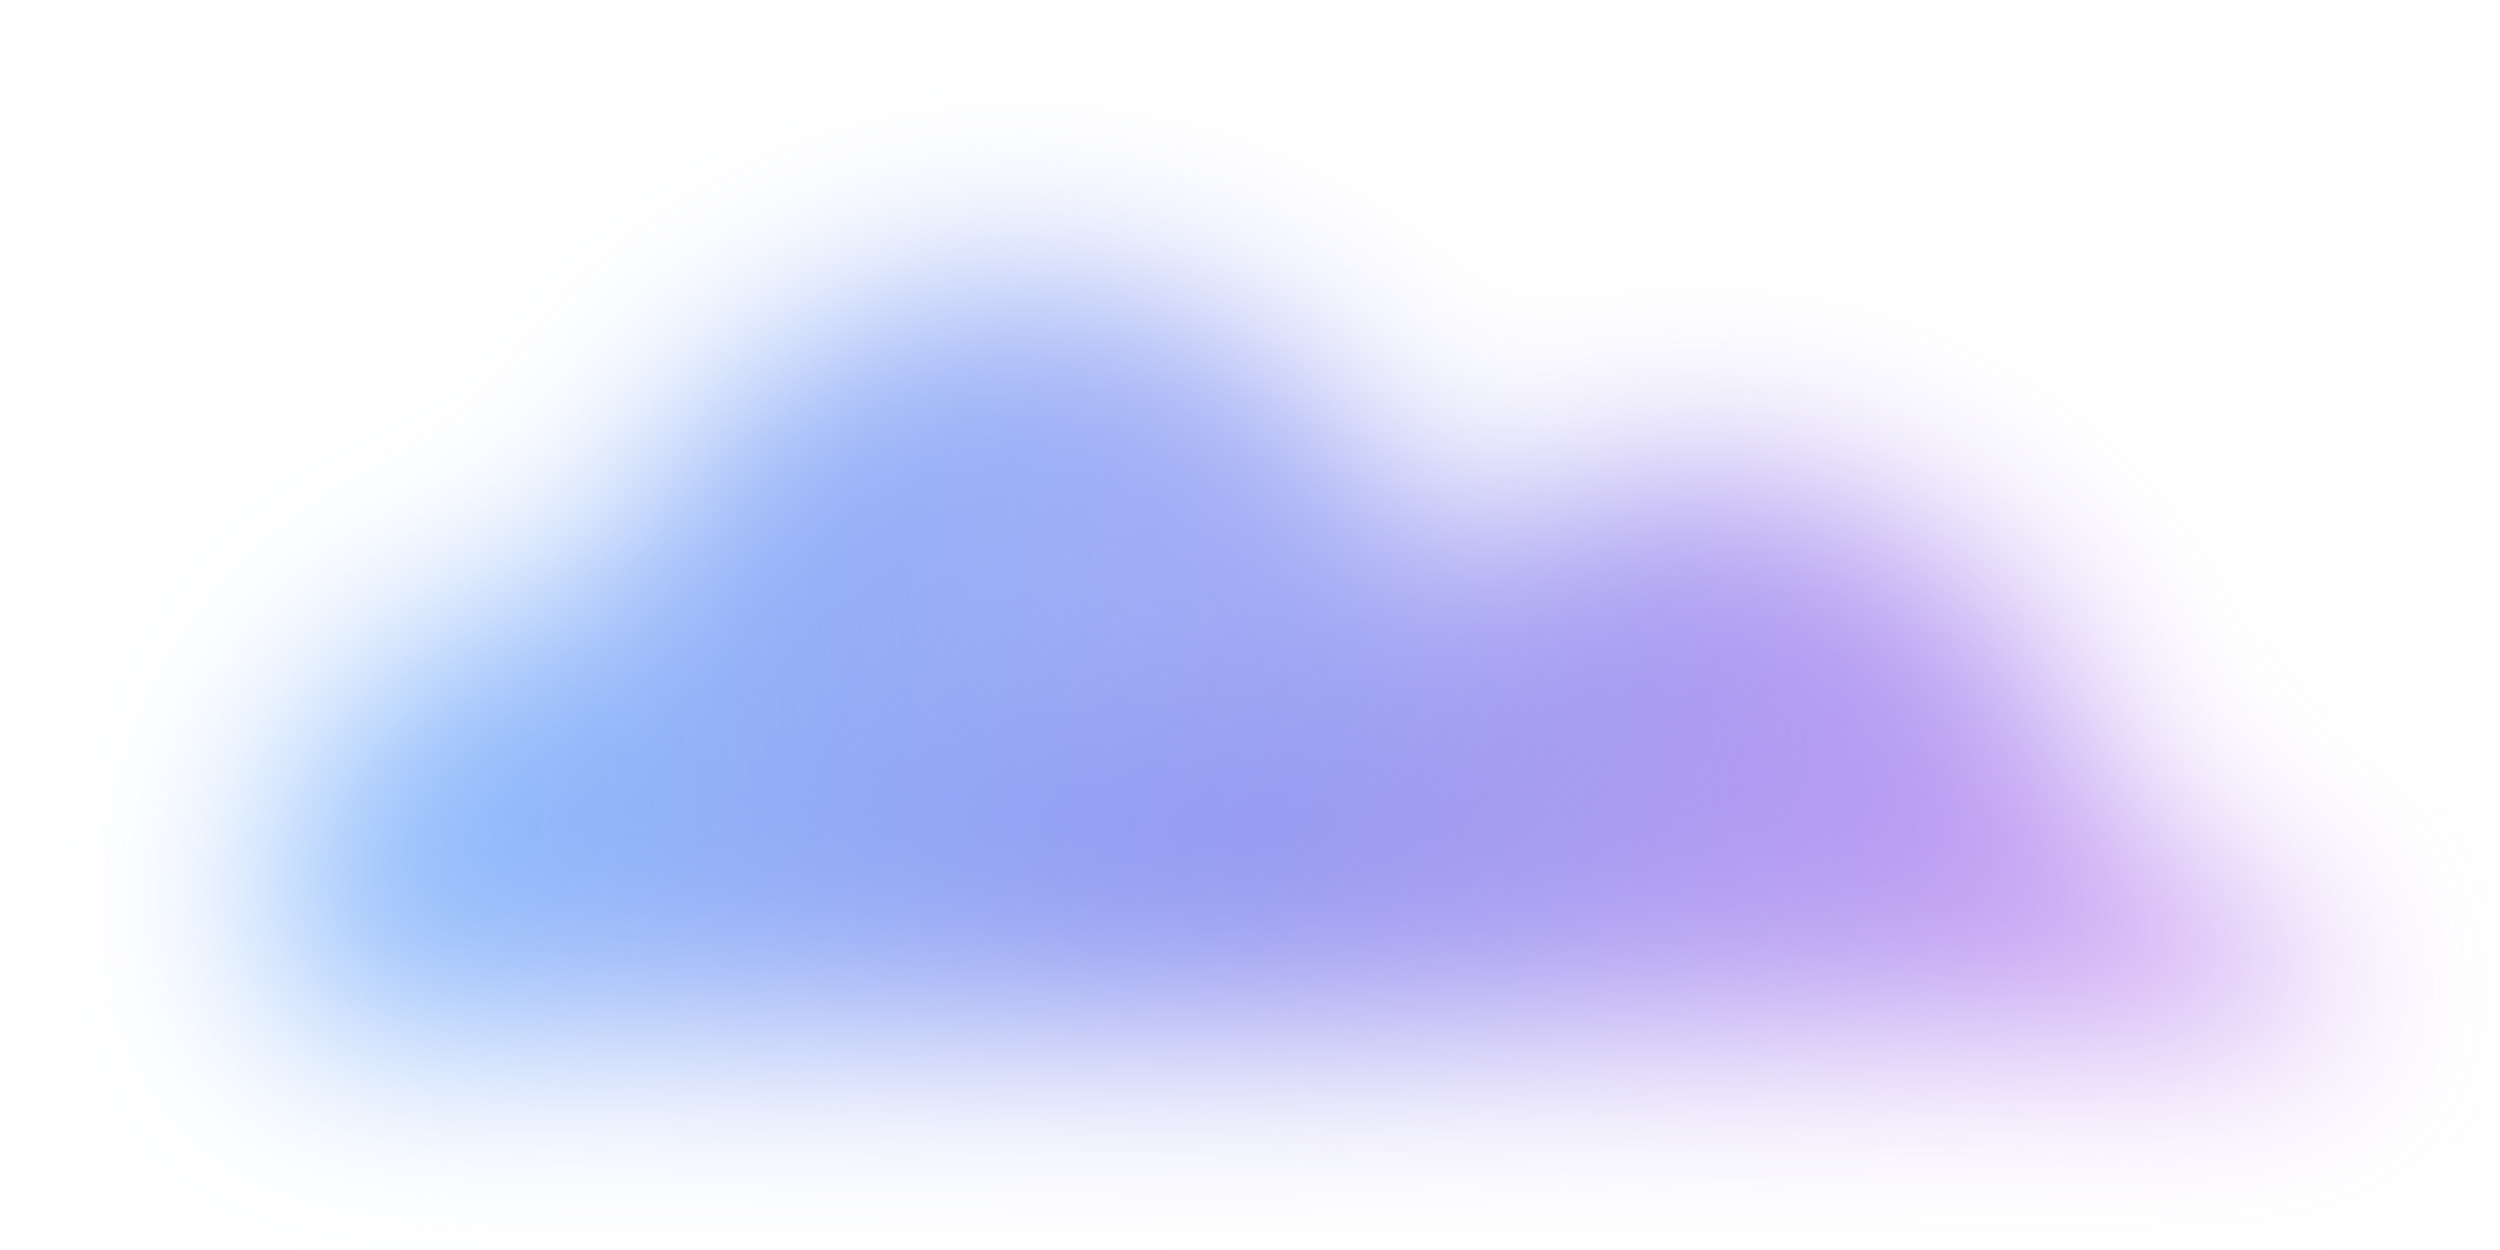
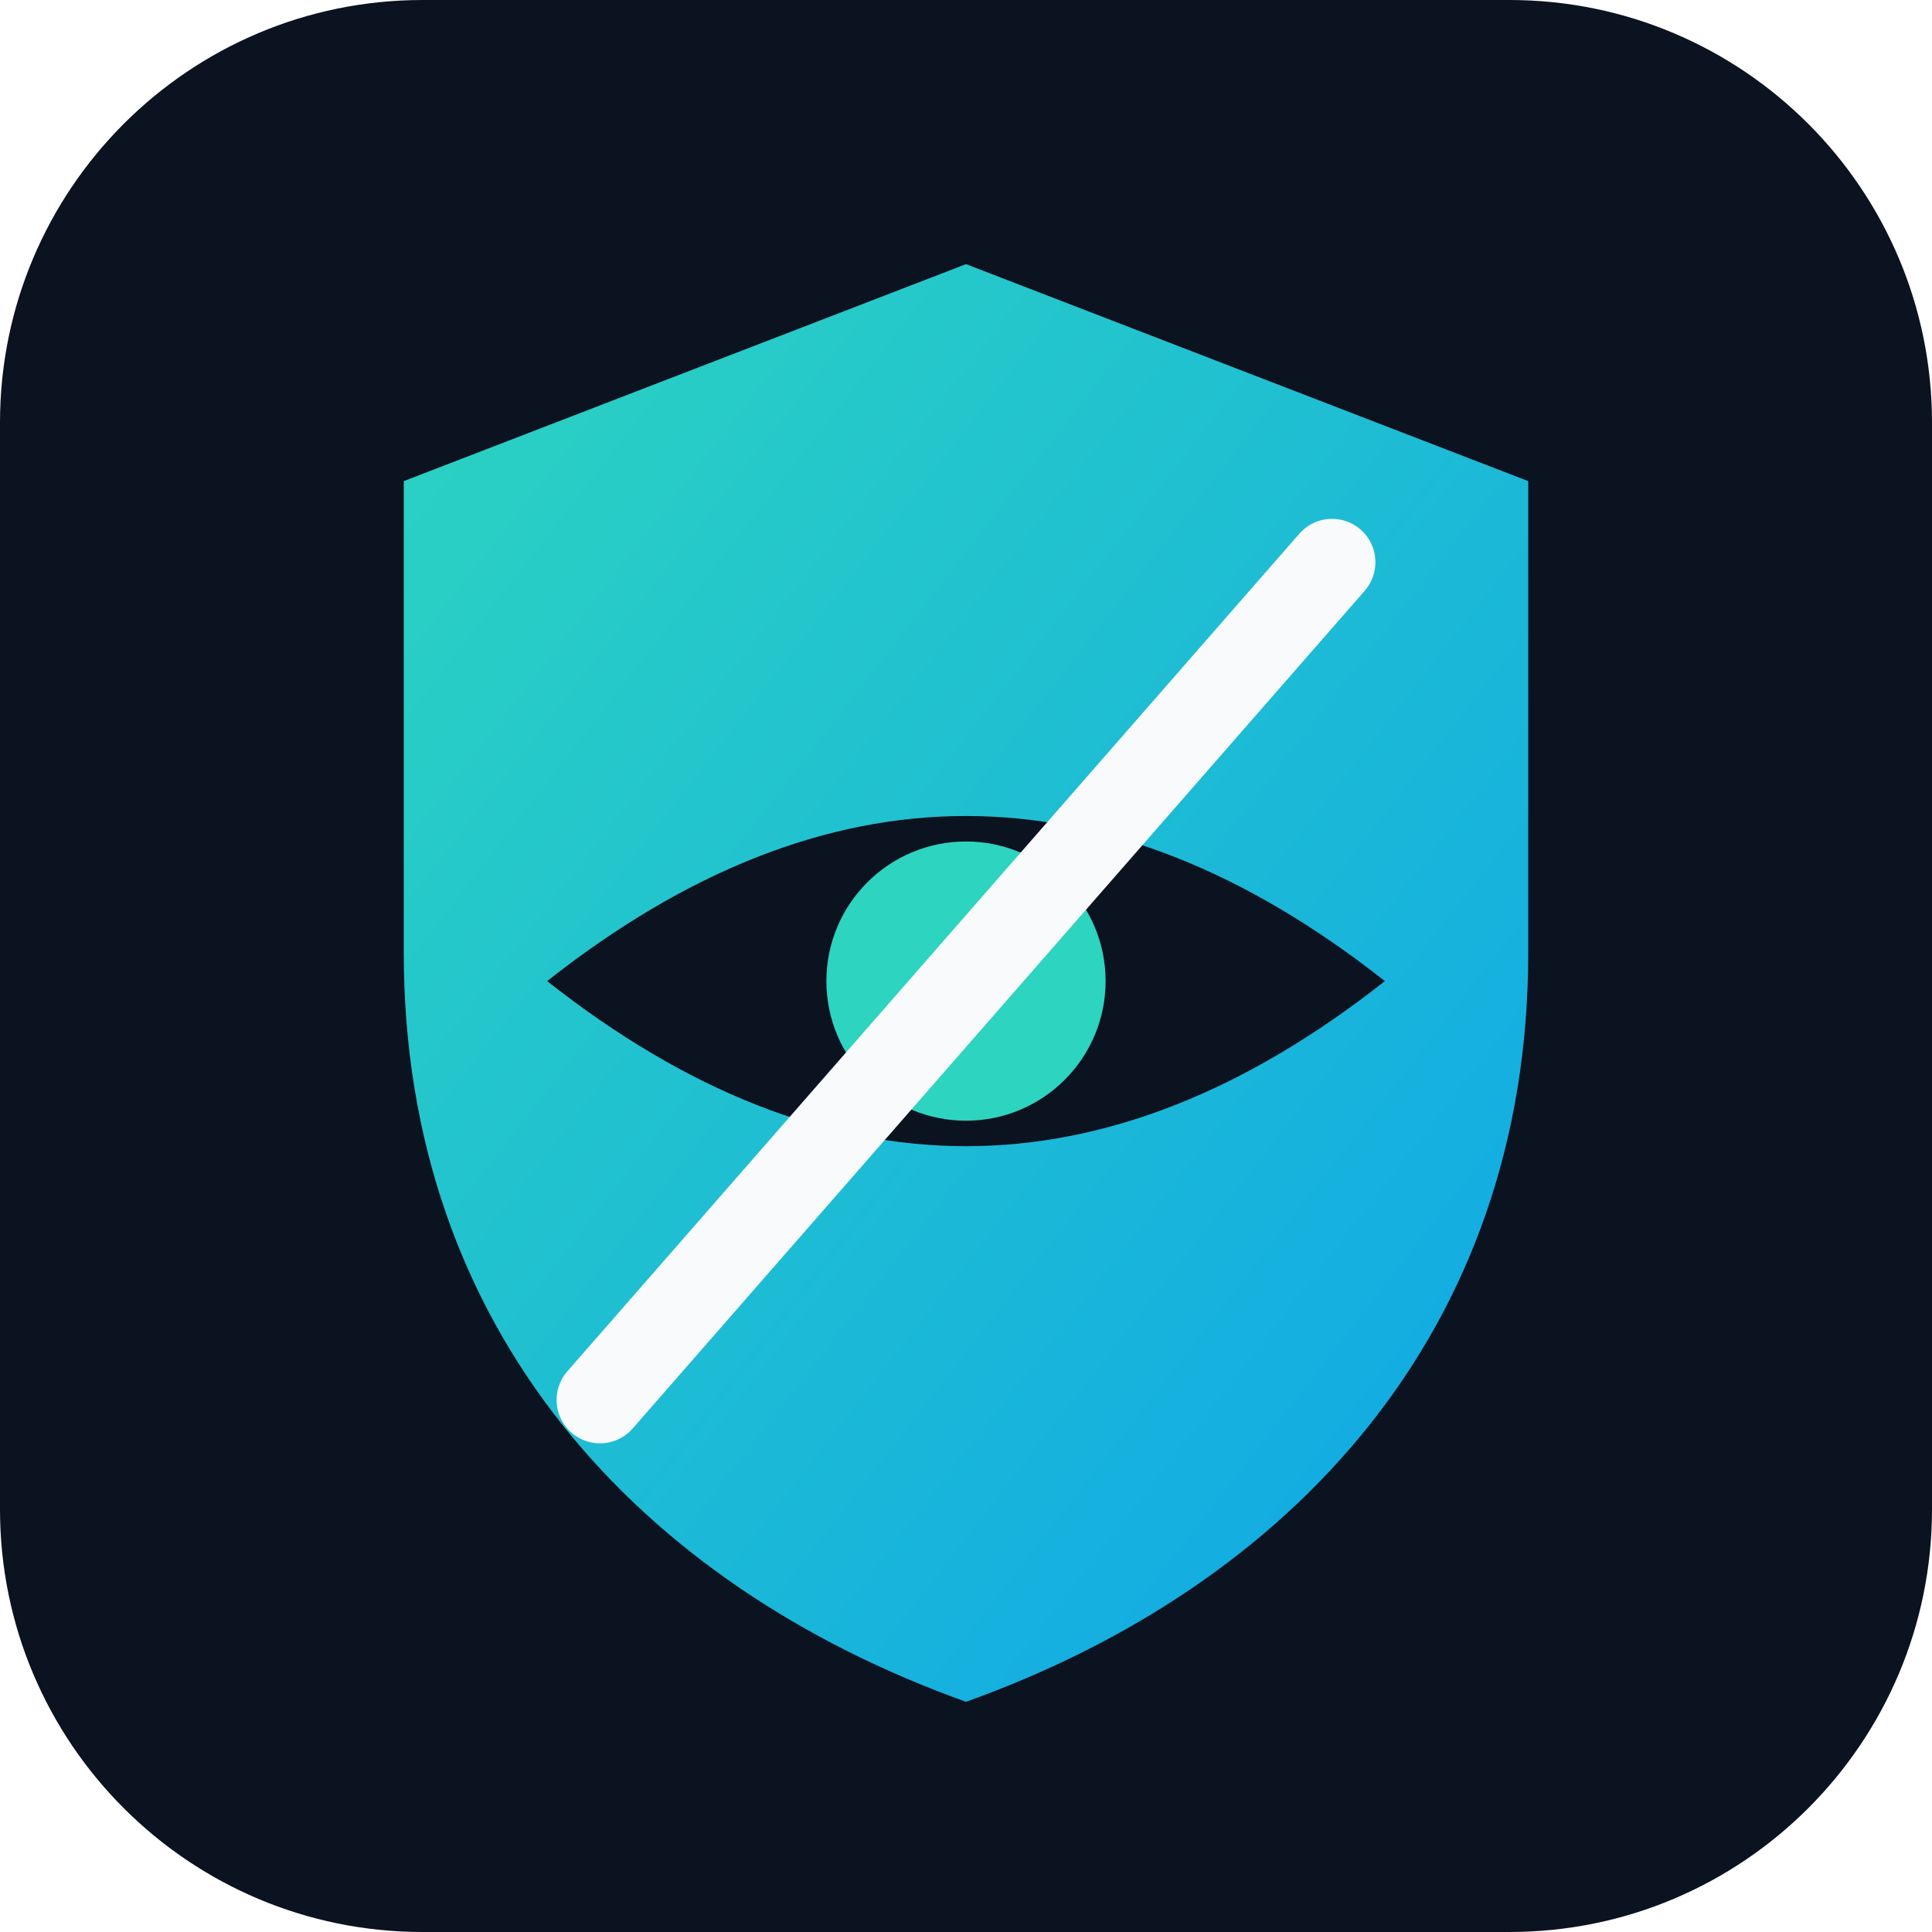
- <svg xmlns="http://www.w3.org/2000/svg" width="64" height="32" viewBox="0 0 64 32" fill="none">
+ <svg xmlns="http://www.w3.org/2000/svg" viewBox="0 0 1024 1024">
  <defs>
-     <linearGradient id="cloud" x1="7" y1="10" x2="57" y2="25" gradientUnits="userSpaceOnUse">
-       <stop stop-color="#4EA4FF" stop-opacity="0.62" />
-       <stop offset="0.52" stop-color="#696FEA" stop-opacity="0.72" />
-       <stop offset="1" stop-color="#A85BEA" stop-opacity="0.58" />
+     <linearGradient id="g" x1="0" y1="0" x2="1" y2="1">
+       <stop offset="0" stop-color="#2dd4bf" />
+       <stop offset="1" stop-color="#0ea5e9" />
    </linearGradient>
-     <radialGradient id="highlight" cx="0" cy="0" r="1" gradientUnits="userSpaceOnUse" gradientTransform="translate(30 14) rotate(13) scale(27 10)">
-       <stop stop-color="#C8D7FF" stop-opacity="0.4" />
-       <stop offset="1" stop-color="#8C8EF2" stop-opacity="0" />
-     </radialGradient>
-     <filter id="soft" x="-8" y="-8" width="80" height="48" filterUnits="userSpaceOnUse" color-interpolation-filters="sRGB">
-       <feGaussianBlur stdDeviation="2.5" />
-     </filter>
  </defs>
-   <g filter="url(#soft)">
-     <path d="M7 23.5C7 18.9 10.8 15.2 15.5 15.2C16.9 10.7 21.1 7.5 26.1 7.5C31 7.5 35.2 10.5 36.7 14.8C38.5 13.2 40.9 12.2 43.5 12.2C49.1 12.2 53.7 16.4 54.1 21.8C57 22.2 59.2 24 60 26.5H8.2C7.4 25.7 7 24.7 7 23.5Z" fill="url(#cloud)" />
-     <path d="M11 22.9C12.7 19.8 16 18 19.5 18.5C21 13.4 25.6 10 30.8 10.6C35 11 38.3 13.9 39.4 17.7C43.8 15.5 49 17.3 51.1 21.7C46.2 20.3 41.9 21 37.7 22.1C29.6 24.2 21.5 21.3 11 22.9Z" fill="url(#highlight)" />
-   </g>
+   <rect width="1024" height="1024" rx="224" fill="#0b1220" />
+   <path d="M512 140 L810 255 V505 C810 705 685 840 512 902 C339 840 214 705 214 505 V255 Z" fill="url(#g)" />
+   <path d="M290 520 Q512 345 734 520 Q512 695 290 520 Z" fill="#0b1220" />
+   <circle cx="512" cy="520" r="74" fill="#2dd4bf" />
+   <line x1="318" y1="742" x2="706" y2="298" stroke="#f8fafc" stroke-width="46" stroke-linecap="round" />
</svg>
